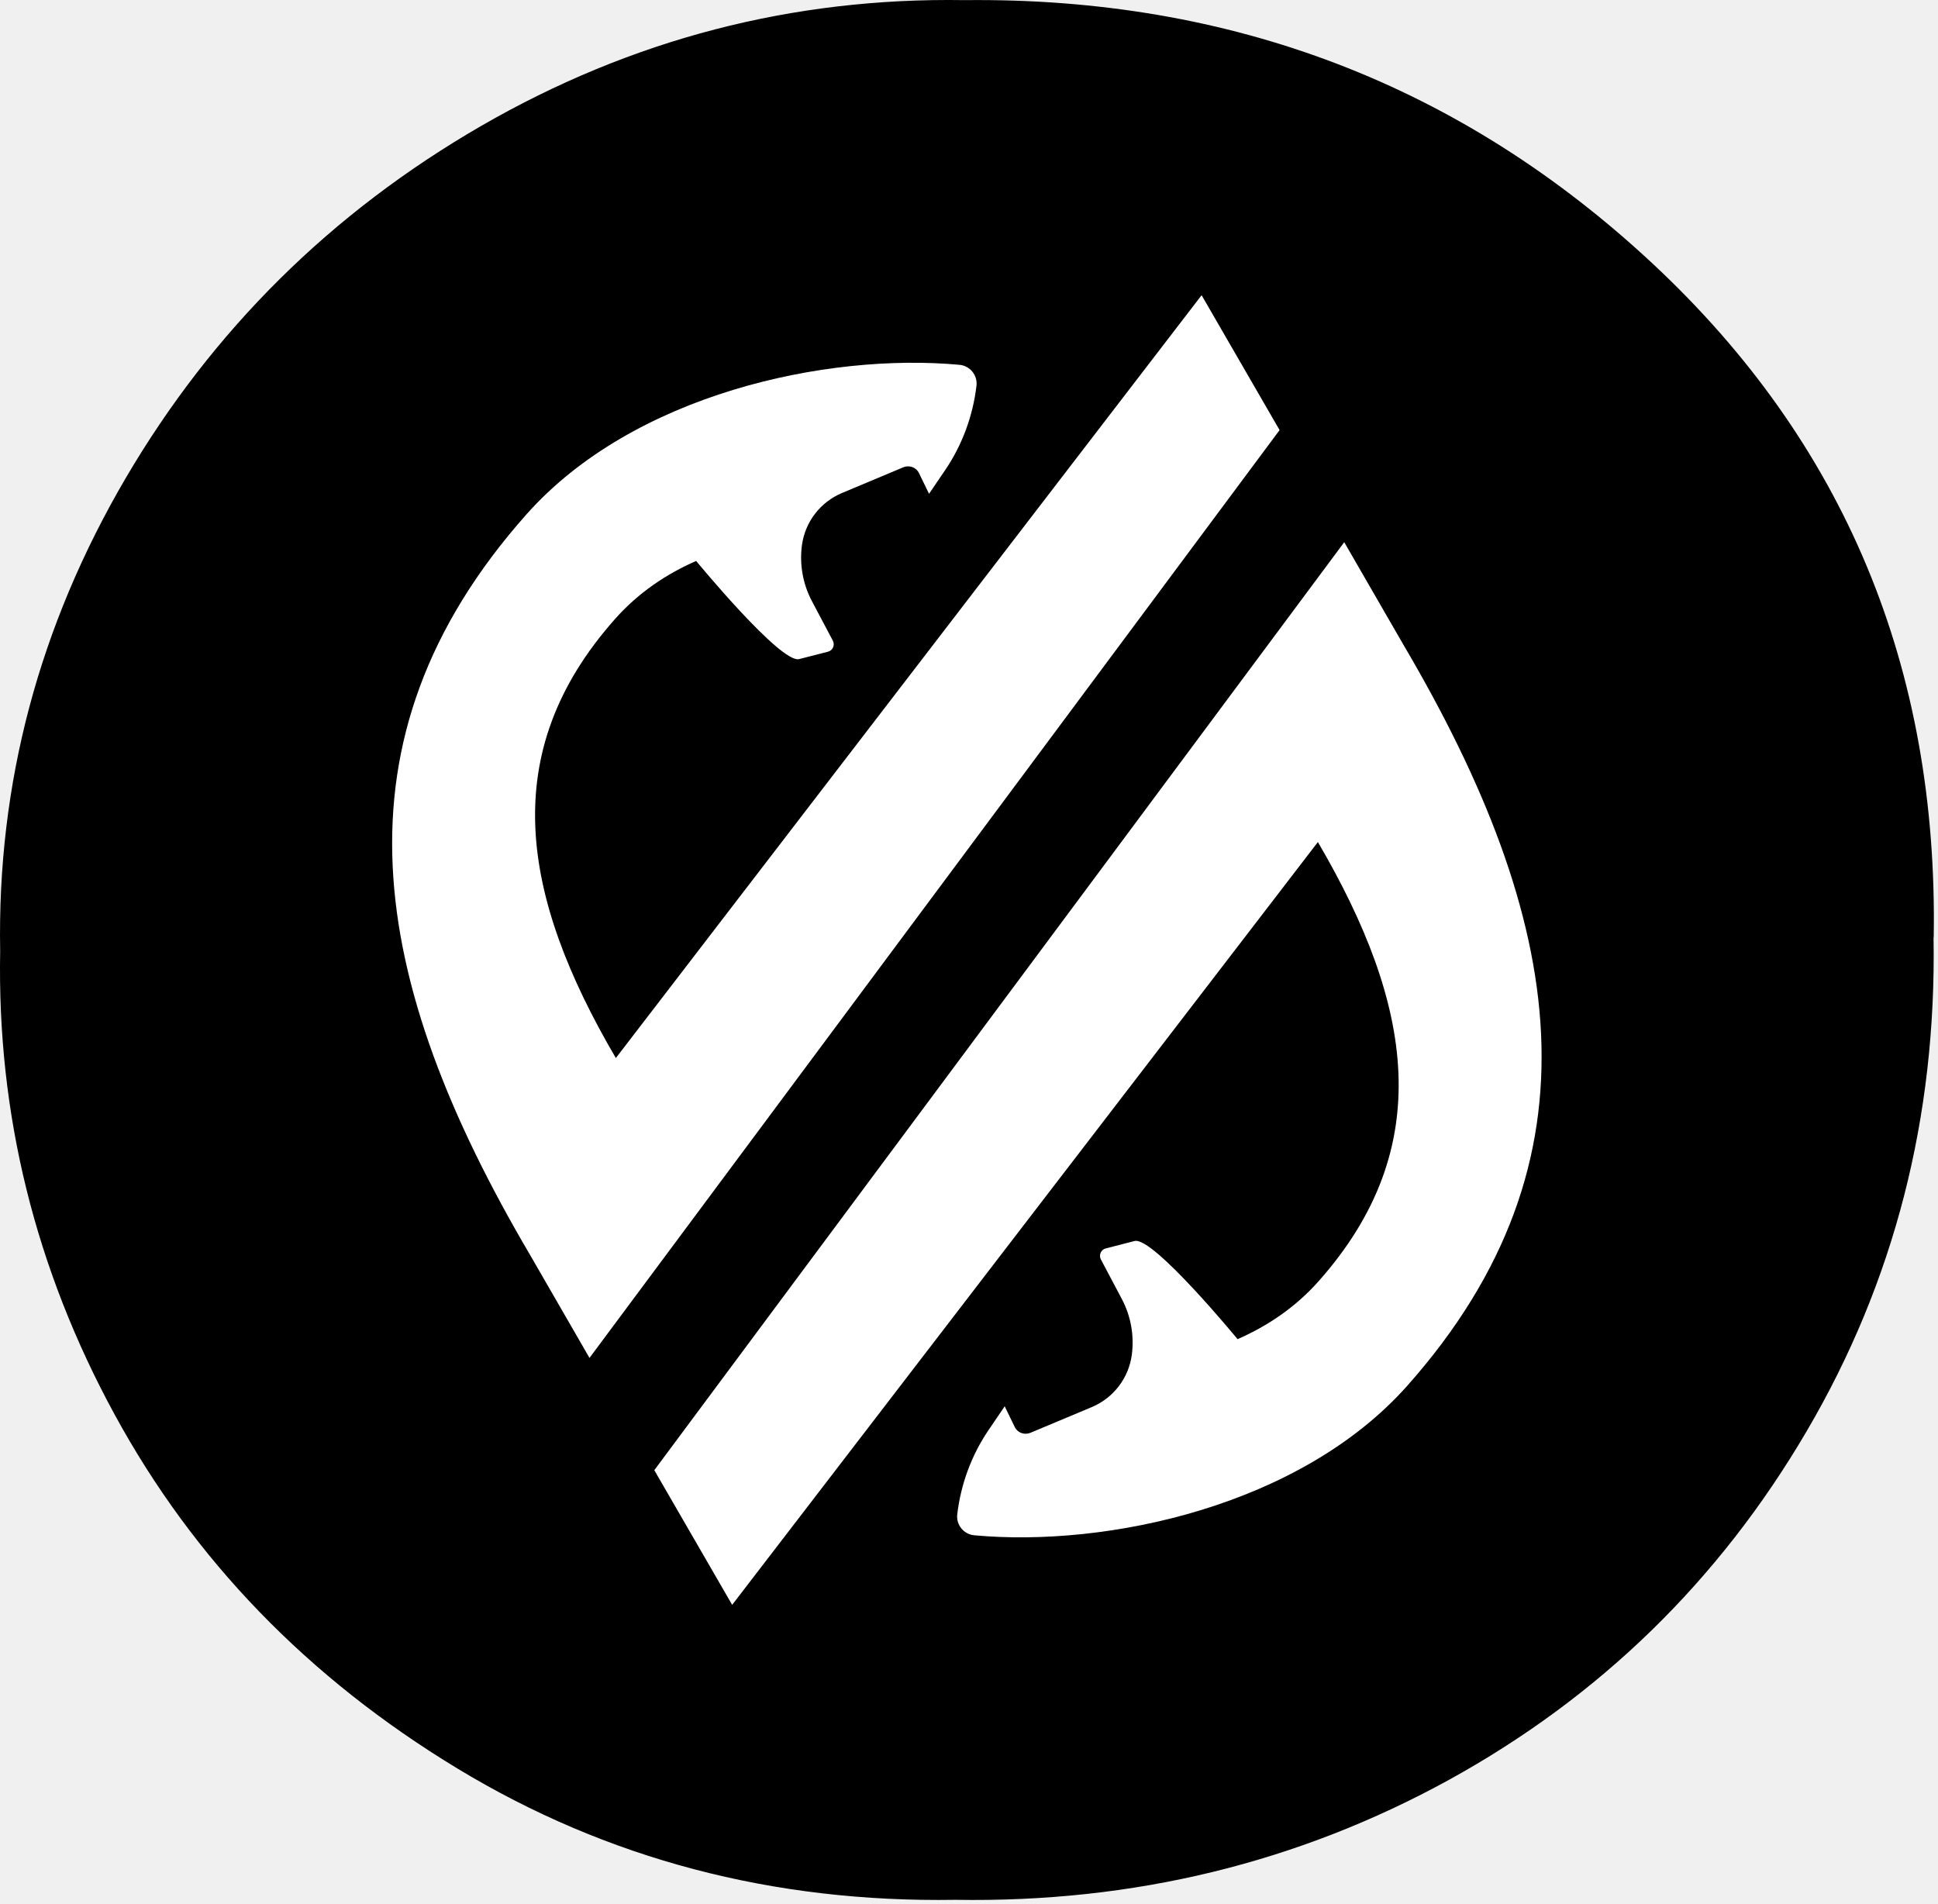
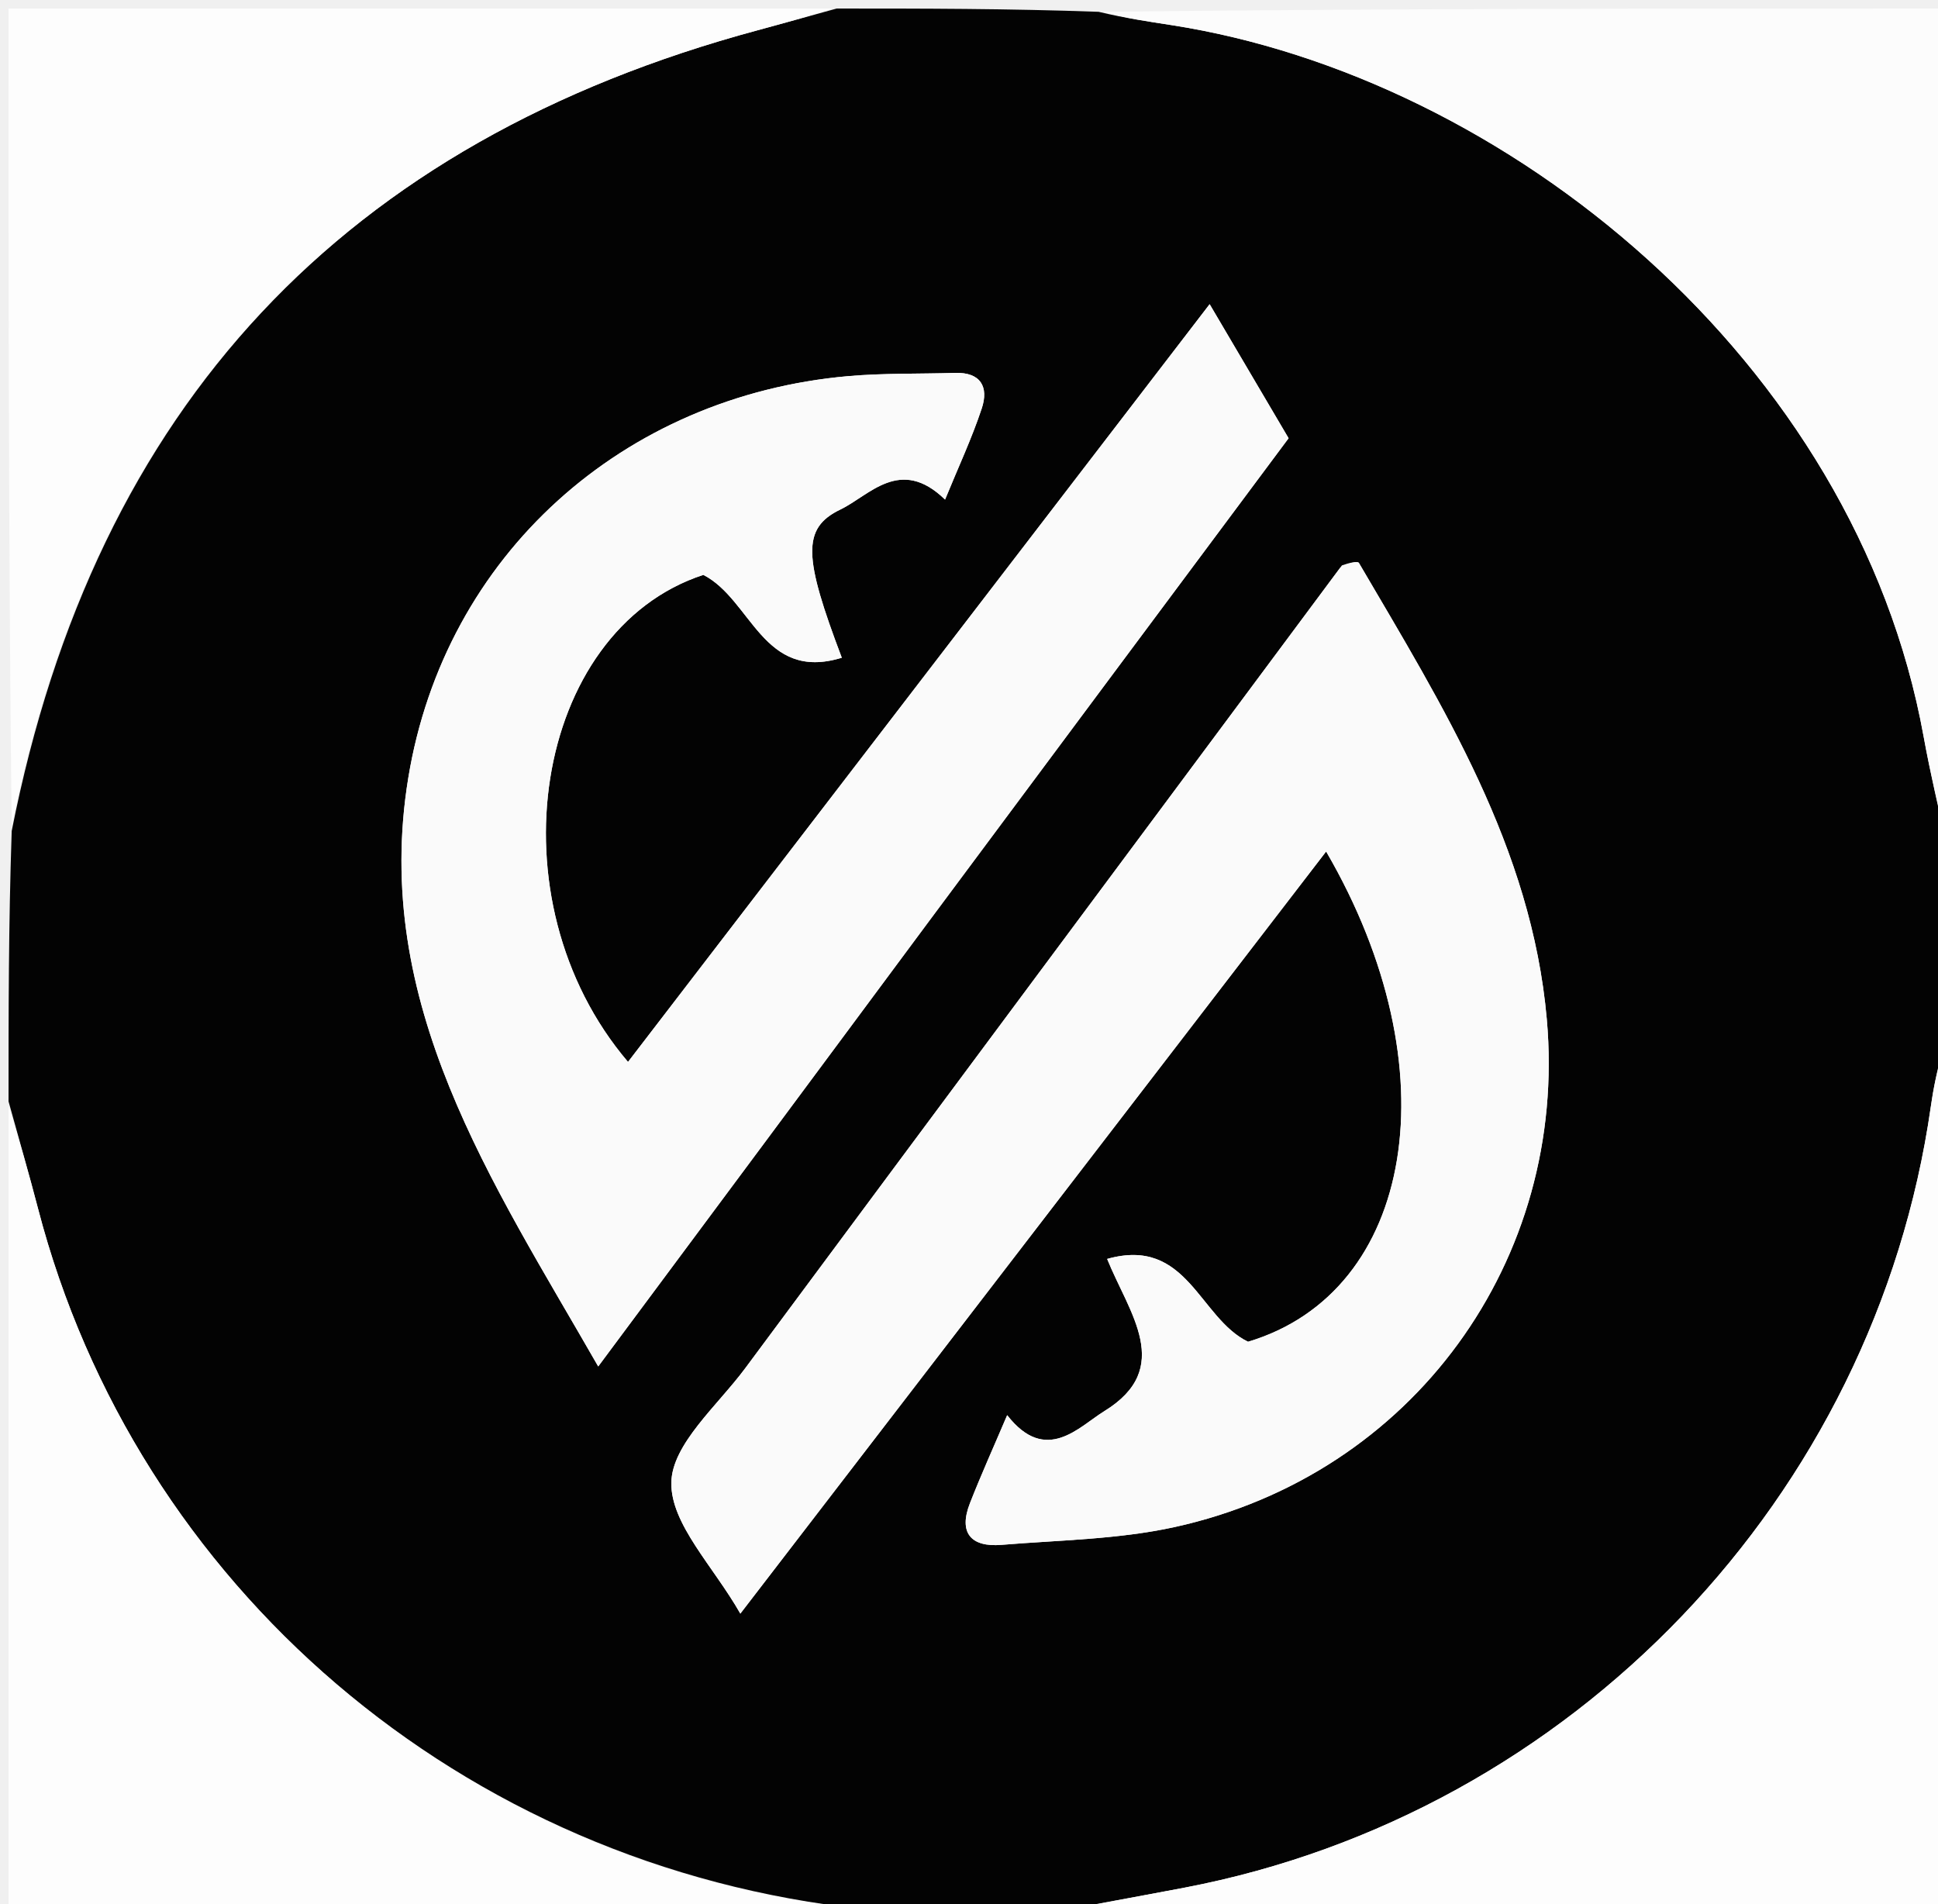
- <svg xmlns="http://www.w3.org/2000/svg" width="227" height="223" viewBox="0 0 227 223" fill="none">
-   <path d="M226.479 109.812C226.824 130.86 221.885 150.128 211.624 167.617C201.364 185.123 187.398 198.725 169.728 208.459C152.04 218.175 132.772 222.86 111.924 222.515C90.531 222.86 71.082 217.739 53.575 207.134C36.069 196.528 22.684 182.69 13.405 165.637C4.125 148.585 -0.343 130.497 0.02 111.411C-0.343 91.779 4.579 73.31 14.73 55.985C24.9 38.66 38.775 24.913 56.372 14.743C73.969 4.592 92.838 -0.312 112.996 0.015C144.286 -0.33 171.163 9.967 193.609 30.906C216.055 51.863 227.024 78.159 226.498 109.794L226.479 109.812Z" fill="black" />
-   <path d="M85.755 187.974L154.365 98.626C165.497 117.64 168.348 134.401 154.456 150.056C151.714 153.143 148.445 155.322 144.958 156.848C144.958 156.848 135.061 144.807 132.9 145.352L129.504 146.224C128.959 146.369 128.686 146.987 128.941 147.495L131.41 152.162C132.464 154.16 132.863 156.43 132.573 158.664C132.209 161.406 130.43 163.73 127.887 164.802L120.696 167.816C119.988 168.107 119.17 167.816 118.844 167.108L117.681 164.711L115.793 167.49C113.795 170.431 112.542 173.827 112.124 177.369C111.979 178.604 112.887 179.711 114.122 179.82C129.703 181.255 152.331 176.388 164.844 162.296C188.288 135.891 183.313 107.651 164.39 75.526L157.452 63.504L76.639 172.193L85.774 187.993L85.755 187.974Z" fill="white" />
-   <path d="M140.745 34.575L72.135 123.923C61.003 104.909 58.152 88.147 72.044 72.493C74.787 69.406 78.055 67.227 81.542 65.701C81.542 65.701 91.44 77.742 93.601 77.197L96.997 76.325C97.541 76.18 97.814 75.562 97.56 75.054L95.09 70.387C94.037 68.389 93.637 66.119 93.927 63.885C94.291 61.143 96.07 58.819 98.613 57.747L105.804 54.732C106.513 54.442 107.33 54.732 107.657 55.441L108.819 57.838L110.708 55.059C112.705 52.117 113.958 48.721 114.376 45.18C114.521 43.945 113.613 42.837 112.378 42.728C96.797 41.294 74.169 46.161 61.657 60.253C38.212 86.658 43.188 114.897 62.111 147.023L69.048 159.045L149.879 50.374L140.745 34.575Z" fill="white" />
+ <svg xmlns="http://www.w3.org/2000/svg" xml:space="preserve" viewBox="0 0 227 223">
+   <path fill="#030303" d="M98 1c10.02 0 20.042 0 30.679.383 3.238.77 5.863 1.142 8.482 1.55 39.296 6.099 80.177 39.305 88.155 83.333.773 4.267 1.784 8.49 2.684 12.734 0 1.067 0 2.133-.386 3.792-.4 4.473-.416 8.355-.497 12.61.25 1.449.567 2.523.883 3.598 0 1.067 0 2.133-.384 3.734a51.61 51.61 0 0 0-1.462 6.914c-6.549 45.696-41.966 82.761-87.41 91.444-5.242 1.002-10.496 1.94-15.744 2.908-.444 0-.889 0-1.867-.386-5.733-.128-10.933.129-16.133.386-1.067 0-2.133 0-3.751-.382-47.227-4.978-85.321-37.965-96.792-82.053C3.364 137.362 2.155 133.188 1 129c0-10.354 0-20.708.371-31.666 9.845-49.9 39.053-80.768 87.378-93.792C91.837 2.71 94.916 1.848 98 1m11.044 106.554 41.89-56.226-9.248-15.7-68.126 88.75c-16.214-19.04-11.029-50.552 8.822-57.047 5.669 2.904 6.966 12.55 16.218 9.705-4.448-11.736-4.732-15.164-.168-17.358 3.422-1.645 7.007-6.276 12.264-1.165 1.536-3.756 3.13-7.15 4.3-10.686.827-2.495-.11-4.246-3.14-4.15-4.157.13-8.334.013-12.469.374C72.993 46.361 52.103 65 47.821 91.121c-4.332 26.429 9.785 47.169 22.25 68.924 13.188-17.73 25.892-34.808 38.973-52.49m47.926-41.049c-23.234 31.246-46.486 62.48-69.683 93.752-3.237 4.364-8.587 8.89-8.653 13.405-.071 4.857 4.93 9.789 8.083 15.332l68.614-89.264c14.855 25.493 10.328 51.603-9.148 57.42-5.756-2.79-7.097-12.353-16.502-9.699 2.57 6.357 7.887 12.776-.338 17.832-2.965 1.823-6.826 6.293-11.372.467-1.55 3.643-3.038 6.937-4.356 10.297-1.373 3.498.121 5.185 3.682 4.892 6.775-.557 13.68-.634 20.273-2.08 27.909-6.122 46.108-31.265 43.608-59.495-1.78-20.107-12.177-36.646-22.002-53.422-.153-.26-1.17-.015-2.206.563z" />
+   <path fill="#FDFDFD" d="M123.469 224c4.78-.968 10.033-1.906 15.274-2.908 45.445-8.683 80.862-45.748 87.41-91.444.306-2.135.717-4.254 1.463-6.514C228 156.595 228 190.19 228 224H123.469zM97.531 1c-2.615.848-5.694 1.71-8.782 2.542C40.424 16.566 11.216 47.435 1.37 96.866 1 65.073 1 33.146 1 1h96.531zM1 129.469a274.267 274.267 0 0 1 3.457 12.096c11.47 44.088 49.565 77.075 96.392 82.053C67.742 224 34.483 224 1 224v-94.531z" />
+   <path fill="#FCFCFC" d="M228 98.531c-.9-3.775-1.91-7.998-2.684-12.265-7.978-44.028-48.86-77.234-88.155-83.334-2.62-.407-5.244-.779-8.014-1.55C161.927 1 194.853 1 228 1v97.531z" />
+   <path fill="#898989" d="M105.467 224c4.733-.257 9.933-.514 15.333-.386-4.822.386-9.844.386-15.333.386z" />
+   <path fill="#8A8A8A" d="M227.184 115.03c.014-3.883.03-7.765.43-11.838.386 3.5.386 7.194.182 11.363-.204.476-.612.474-.612.474z" />
+   <path fill="#9F9F9F" d="M227.117 115.403c.067-.374.475-.372.68-.388.203 1.052.203 2.118.203 3.585-.316-.675-.633-1.75-.883-3.197z" />
+   <path fill="#FAFAFA" d="M108.855 107.857c-12.892 17.38-25.596 34.457-38.785 52.188C57.606 138.29 43.49 117.55 47.82 91.12 52.104 65 72.994 46.361 99.388 44.051c4.135-.361 8.312-.244 12.468-.375 3.031-.095 3.968 1.656 3.142 4.151-1.171 3.535-2.765 6.93-4.301 10.686-5.257-5.111-8.842-.48-12.264 1.165-4.564 2.194-4.28 5.622.168 17.358-9.252 2.846-10.55-6.8-16.218-9.705-19.85 6.495-25.036 38.006-8.822 57.047l68.126-88.75 9.247 15.7a57031.86 57031.86 0 0 0-42.078 56.529zM157.181 66.222c.825-.294 1.842-.54 1.995-.28 9.825 16.777 20.221 33.316 22.002 53.423 2.5 28.23-15.7 53.373-43.608 59.495-6.594 1.446-13.498 1.523-20.273 2.08-3.56.293-5.055-1.394-3.682-4.892 1.318-3.36 2.807-6.654 4.356-10.297 4.546 5.826 8.407 1.356 11.372-.467 8.225-5.056 2.908-11.475.338-17.832 9.405-2.654 10.746 6.909 16.502 9.7 19.476-5.818 24.003-31.928 9.148-57.421l-68.614 89.264c-3.154-5.543-8.154-10.475-8.083-15.332.066-4.514 5.416-9.041 8.653-13.405 23.197-31.273 46.449-62.506 69.894-94.036z" />
</svg>
